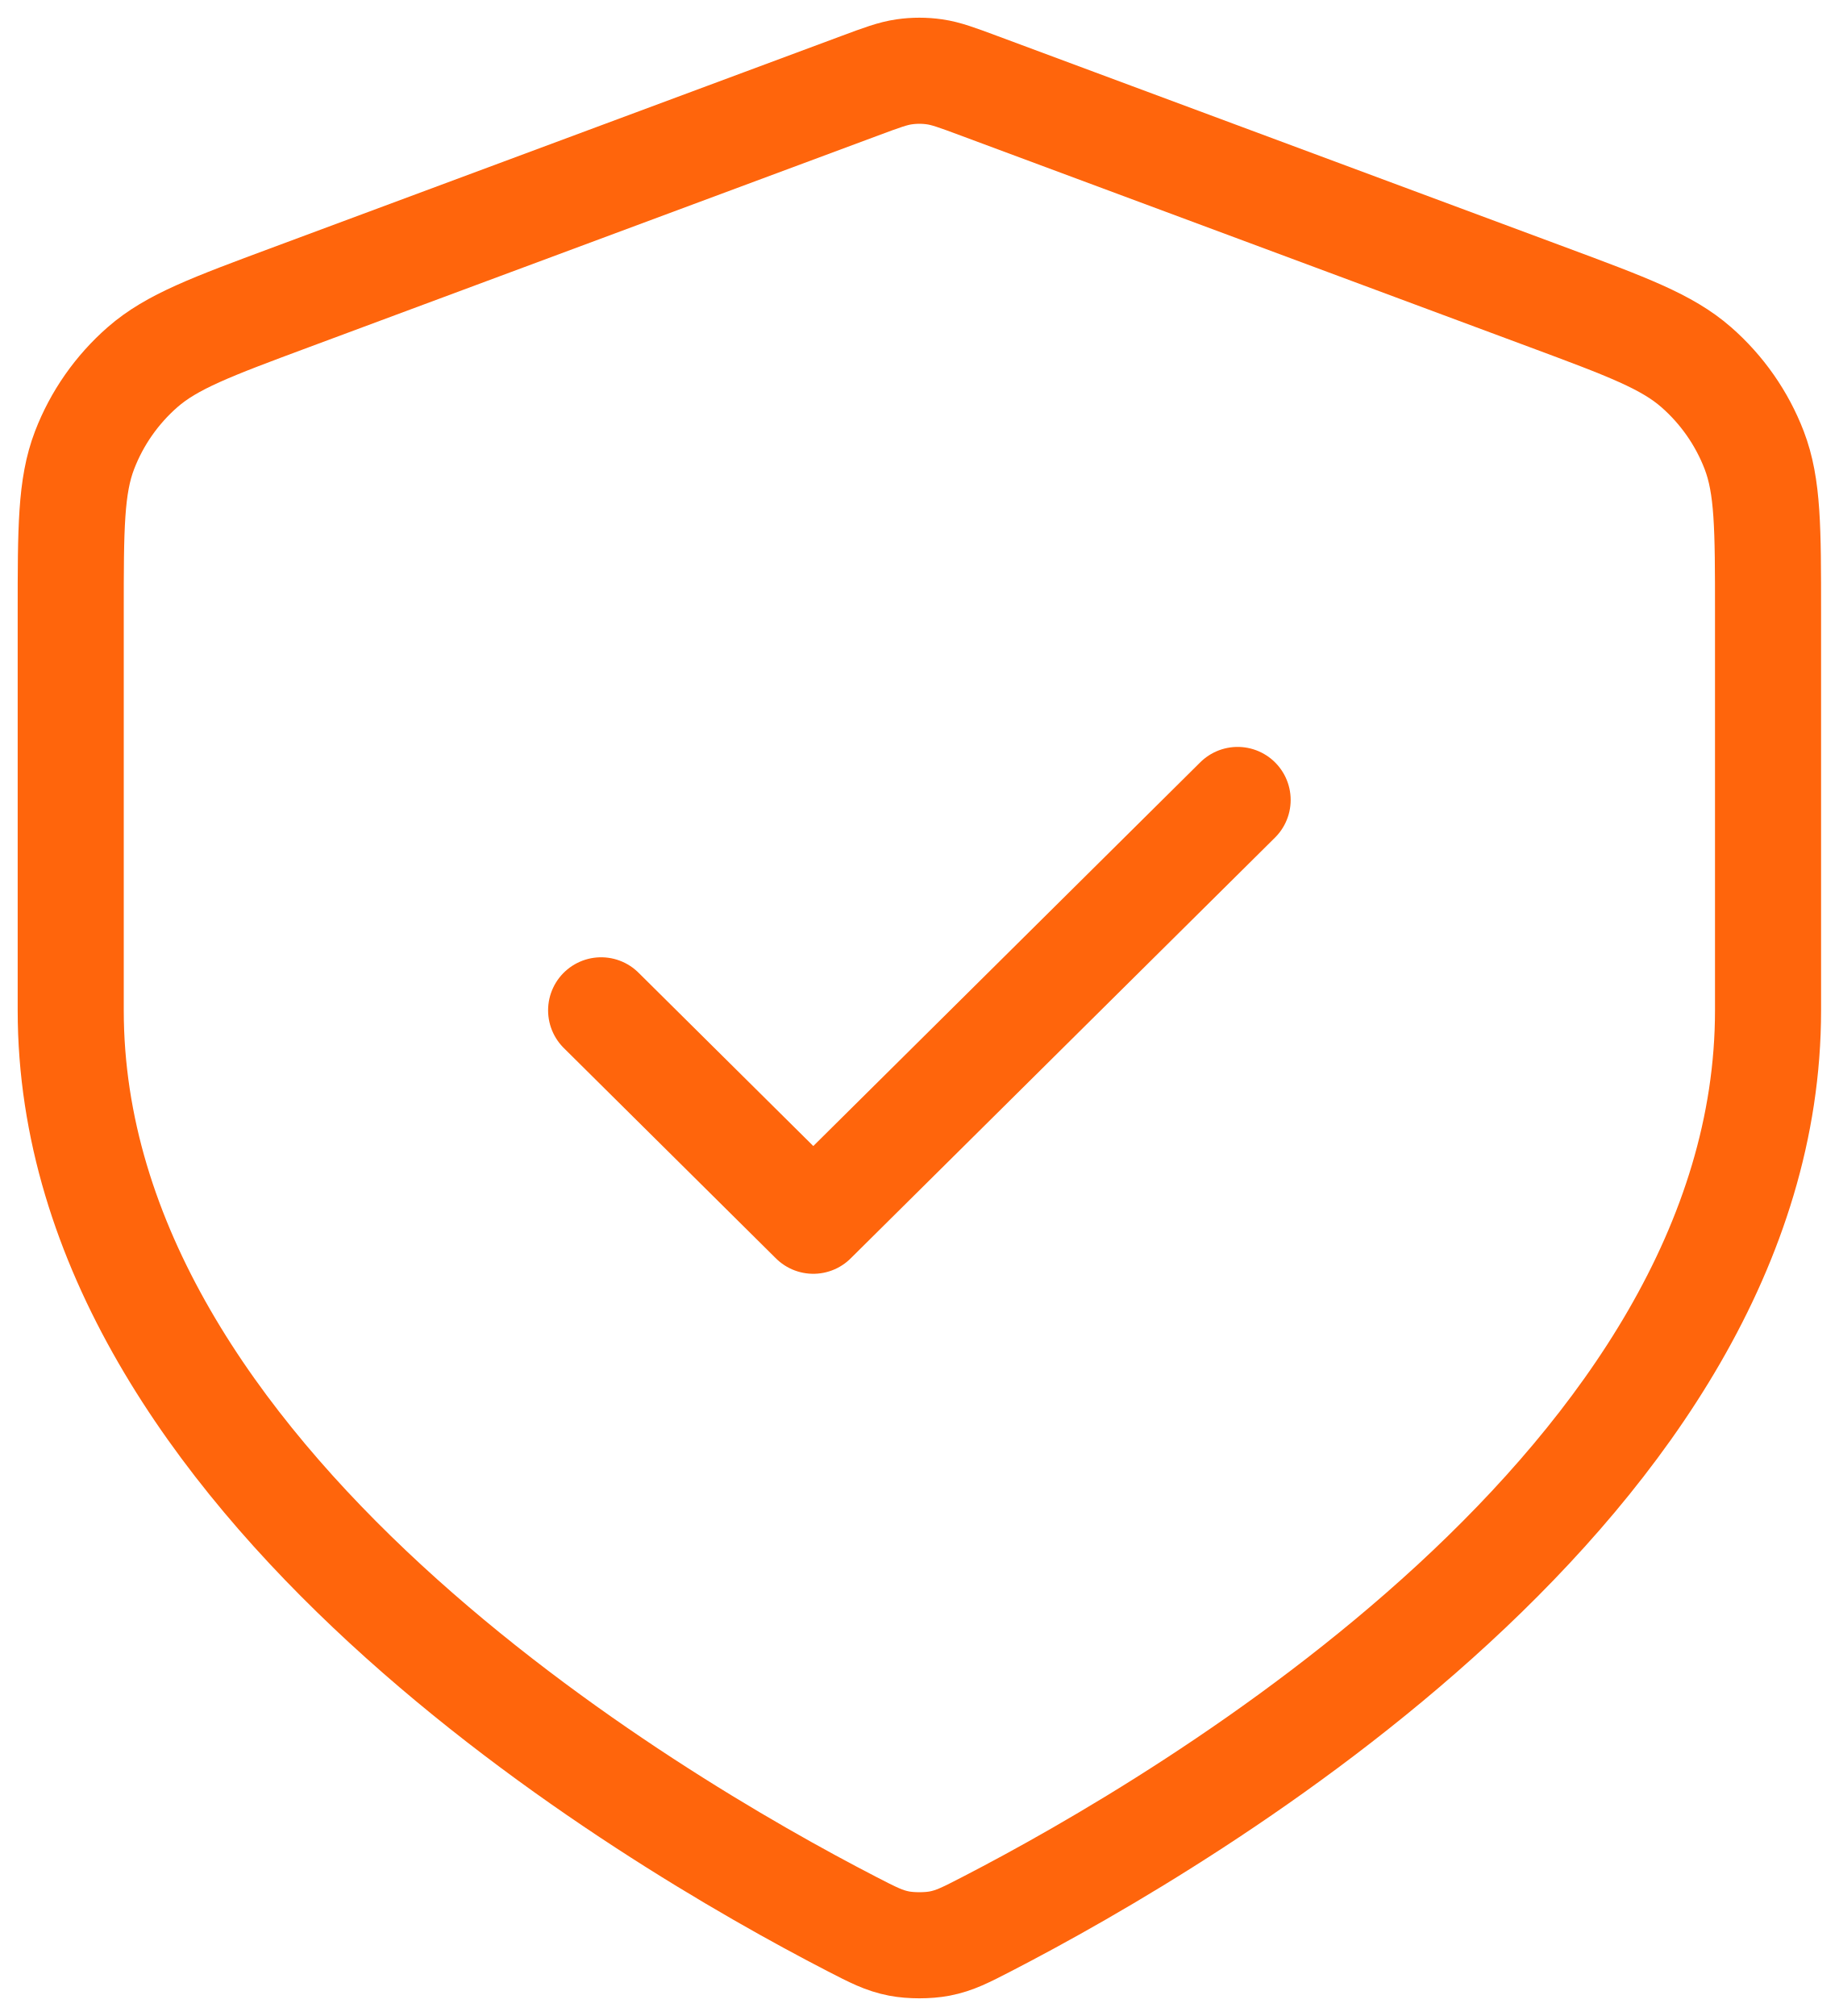
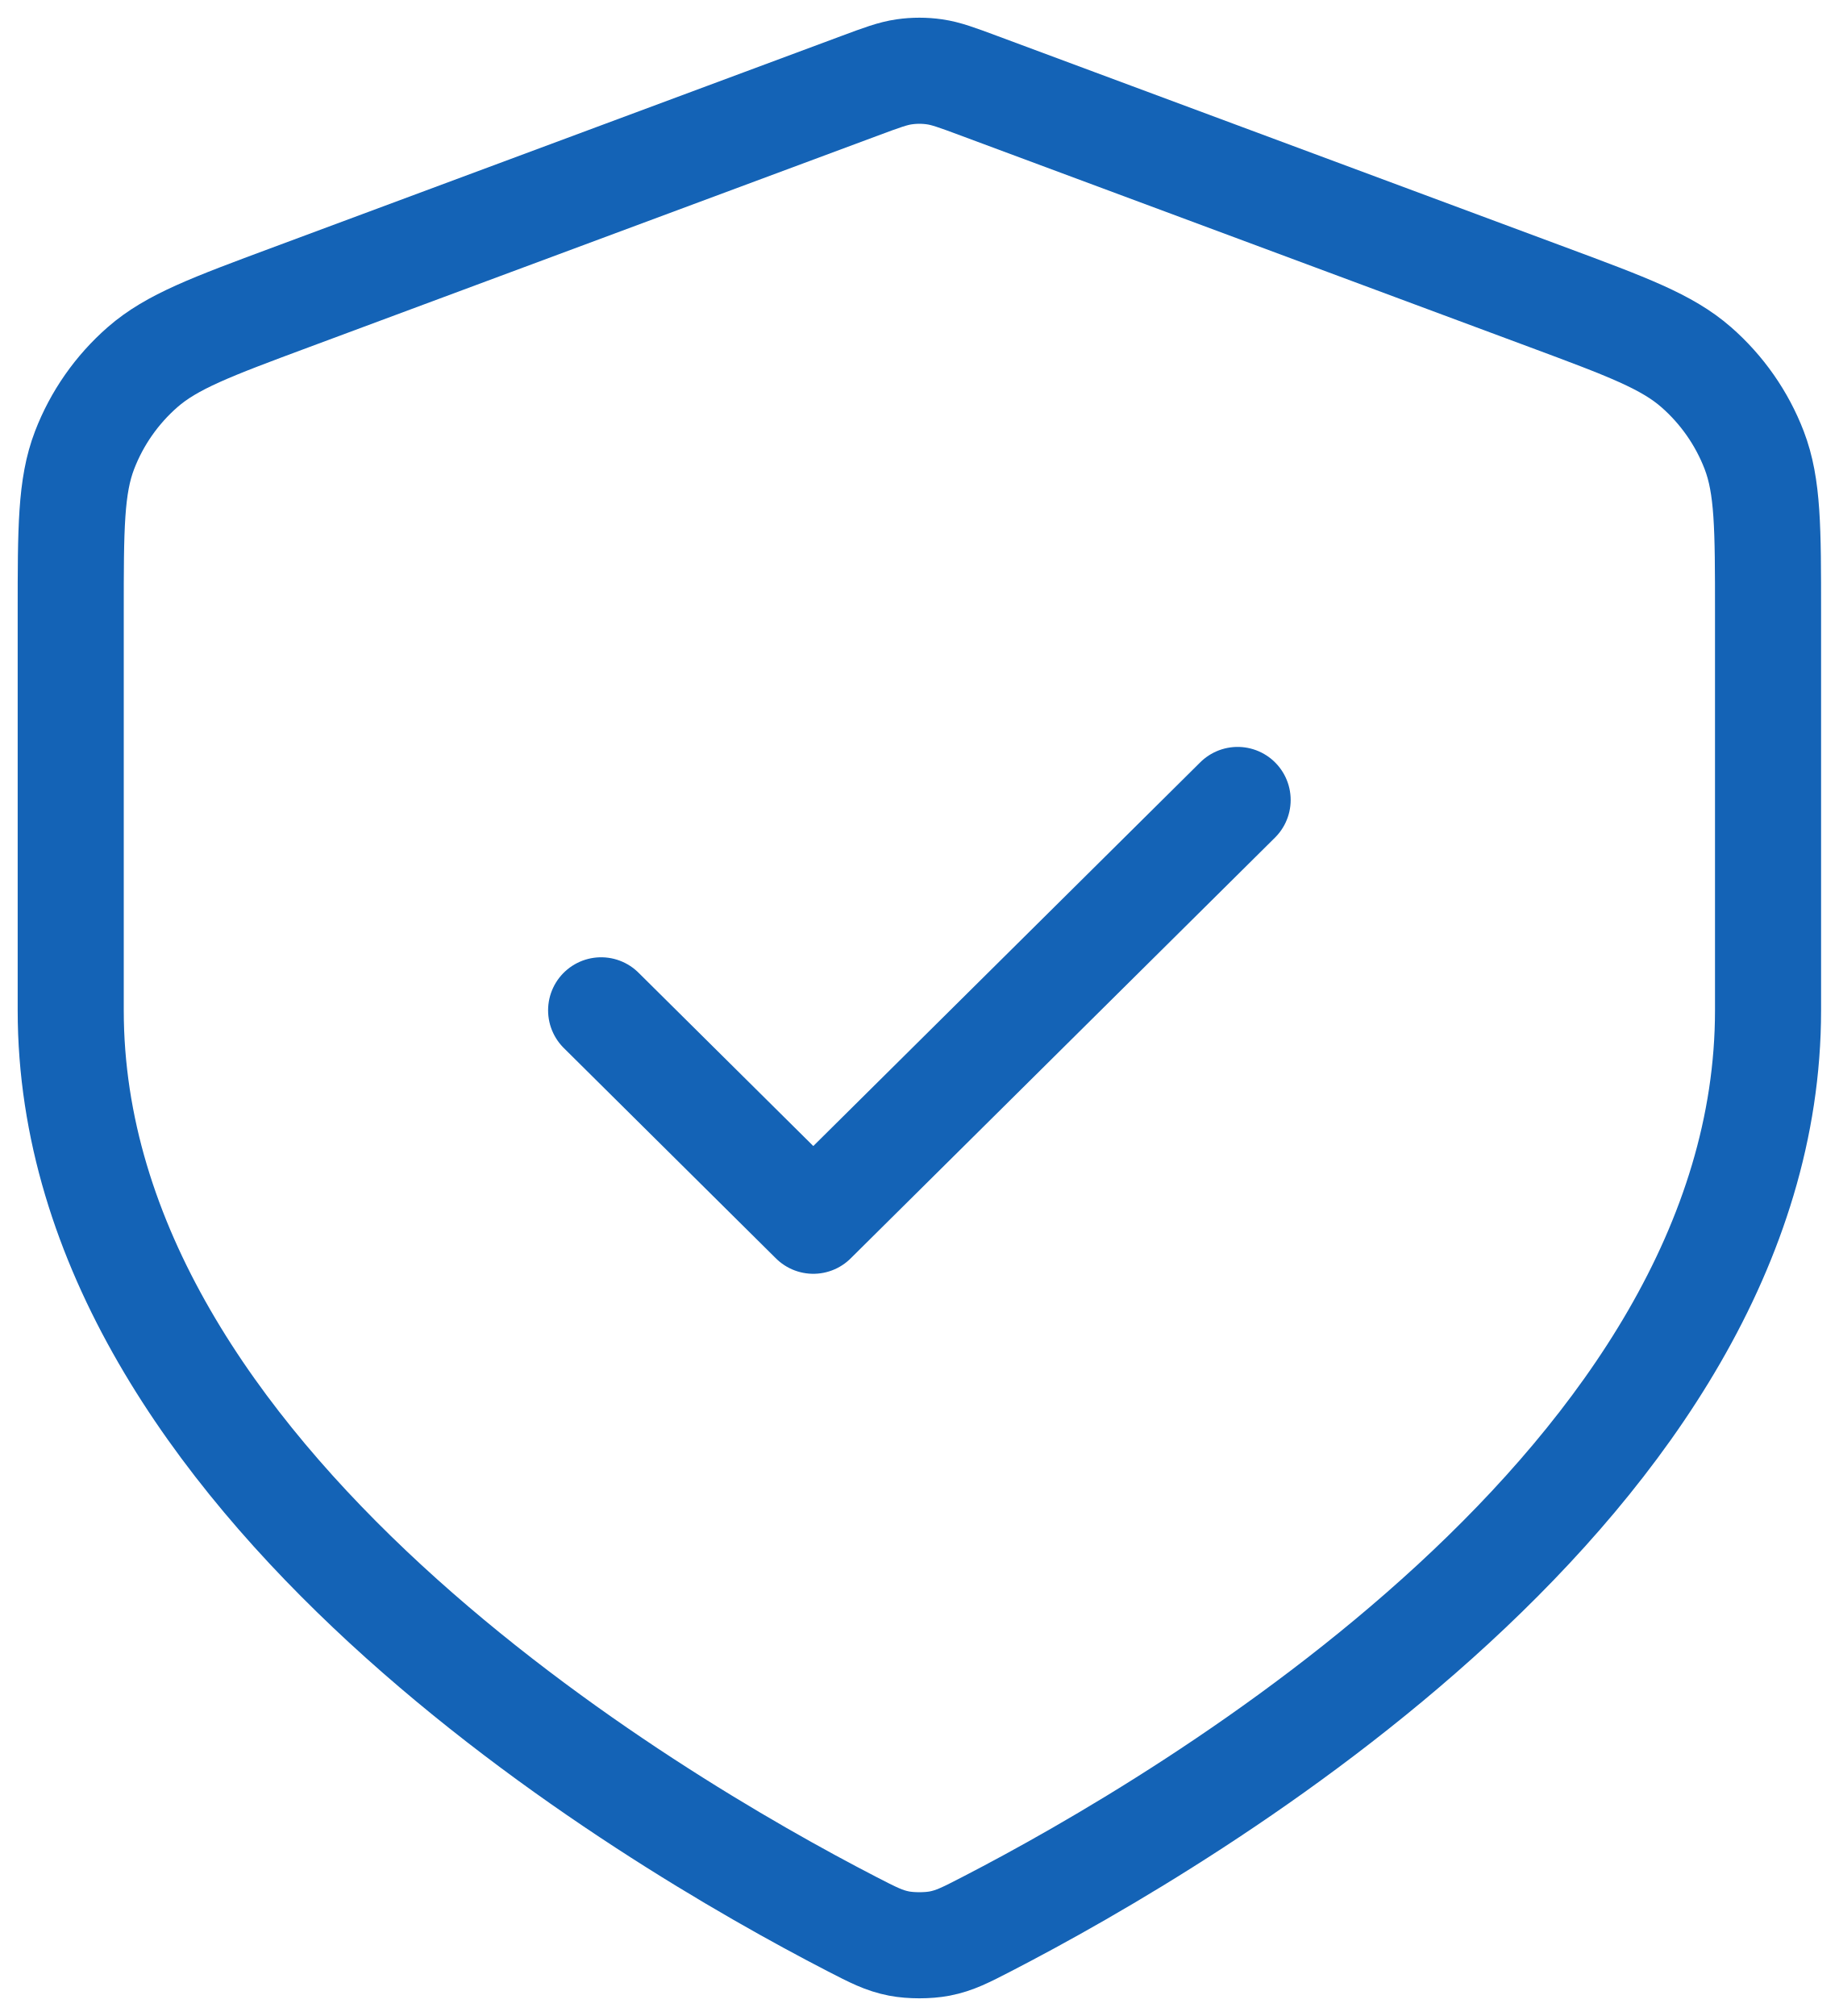
<svg xmlns="http://www.w3.org/2000/svg" width="52" height="57" viewBox="0 0 52 57" fill="none">
-   <path d="M17 28.566L23 34.515L35 22.618M50 28.566C50 41.835 33.62 51.45 27.924 54.392C27.308 54.71 27 54.869 26.573 54.952C26.24 55.016 25.76 55.016 25.427 54.952C25 54.869 24.692 54.71 24.076 54.392C18.38 51.45 2 41.835 2 28.566V17.316C2 14.938 2 13.749 2.392 12.727C2.739 11.825 3.302 11.019 4.033 10.38C4.861 9.657 5.983 9.24 8.229 8.405L24.315 2.424C24.938 2.192 25.25 2.077 25.571 2.031C25.855 1.99 26.145 1.99 26.429 2.031C26.75 2.077 27.062 2.192 27.685 2.424L43.771 8.405C46.017 9.24 47.139 9.657 47.967 10.38C48.698 11.019 49.261 11.825 49.608 12.727C50 13.749 50 14.938 50 17.316V28.566Z" stroke="#FF650C" stroke-width="3" stroke-linecap="round" stroke-linejoin="round" />
+   <path d="M17 28.566L23 34.515L35 22.618M50 28.566C50 41.835 33.62 51.45 27.924 54.392C27.308 54.71 27 54.869 26.573 54.952C26.24 55.016 25.76 55.016 25.427 54.952C25 54.869 24.692 54.71 24.076 54.392C18.38 51.45 2 41.835 2 28.566V17.316C2 14.938 2 13.749 2.392 12.727C2.739 11.825 3.302 11.019 4.033 10.38C4.861 9.657 5.983 9.24 8.229 8.405L24.315 2.424C24.938 2.192 25.25 2.077 25.571 2.031C25.855 1.99 26.145 1.99 26.429 2.031C26.75 2.077 27.062 2.192 27.685 2.424L43.771 8.405C46.017 9.24 47.139 9.657 47.967 10.38C48.698 11.019 49.261 11.825 49.608 12.727C50 13.749 50 14.938 50 17.316V28.566Z" stroke="#1463B6" stroke-width="3" stroke-linecap="round" stroke-linejoin="round" />
</svg>
